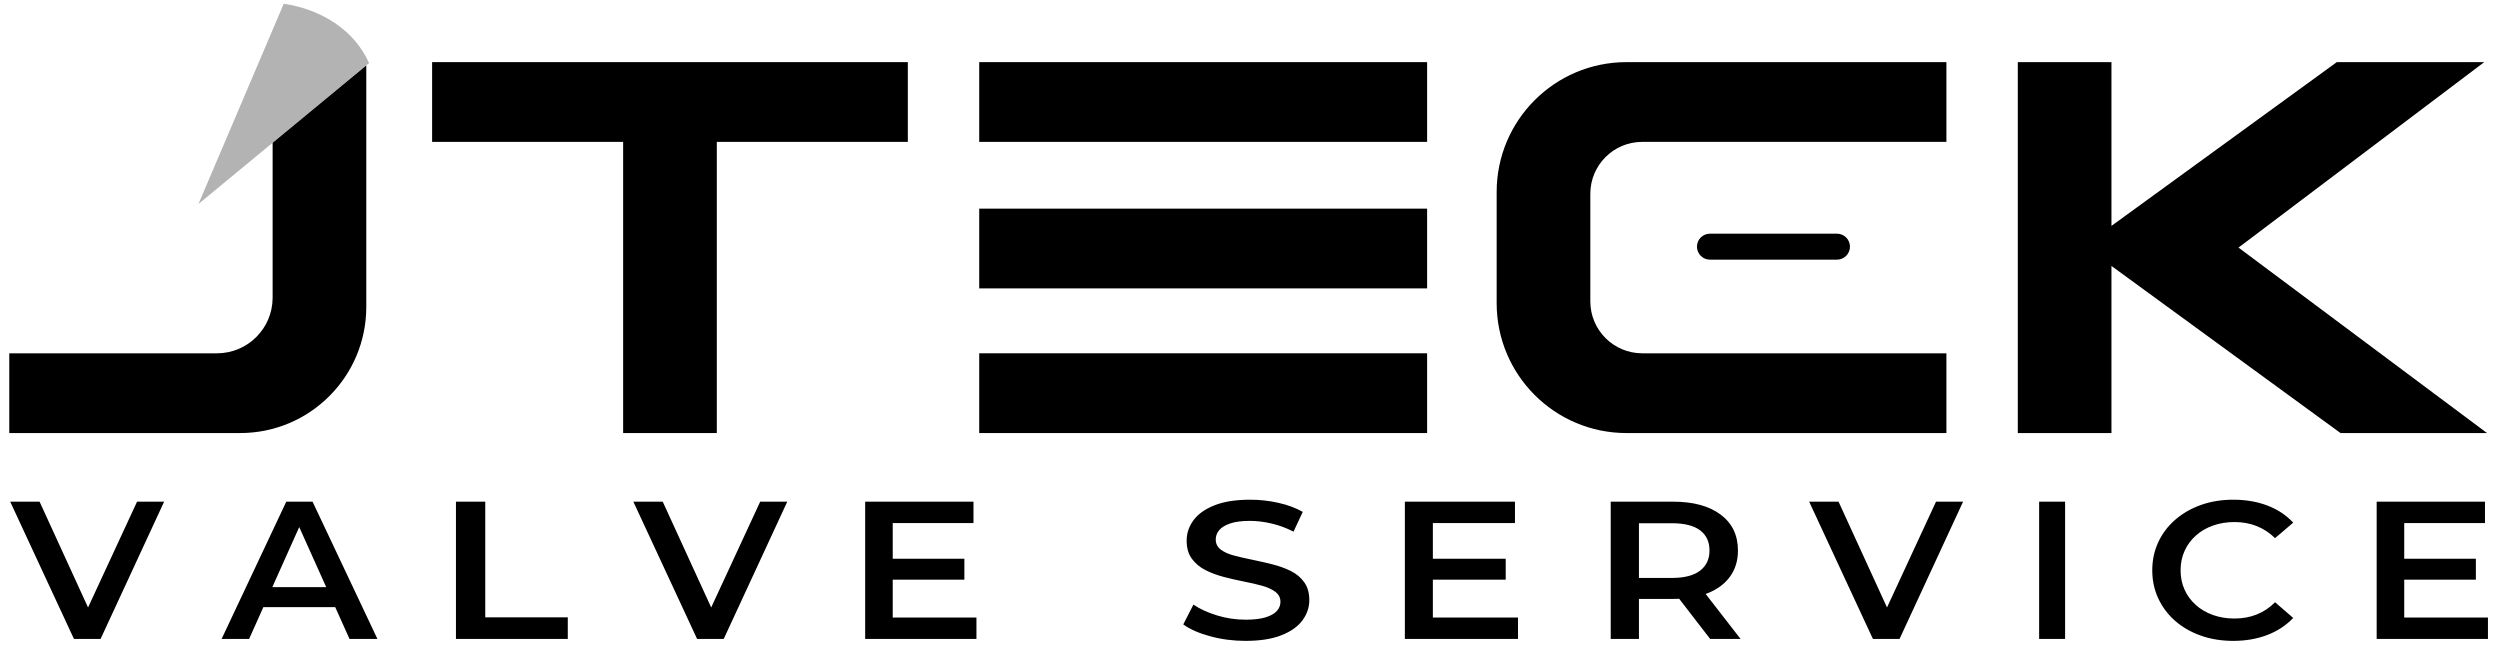
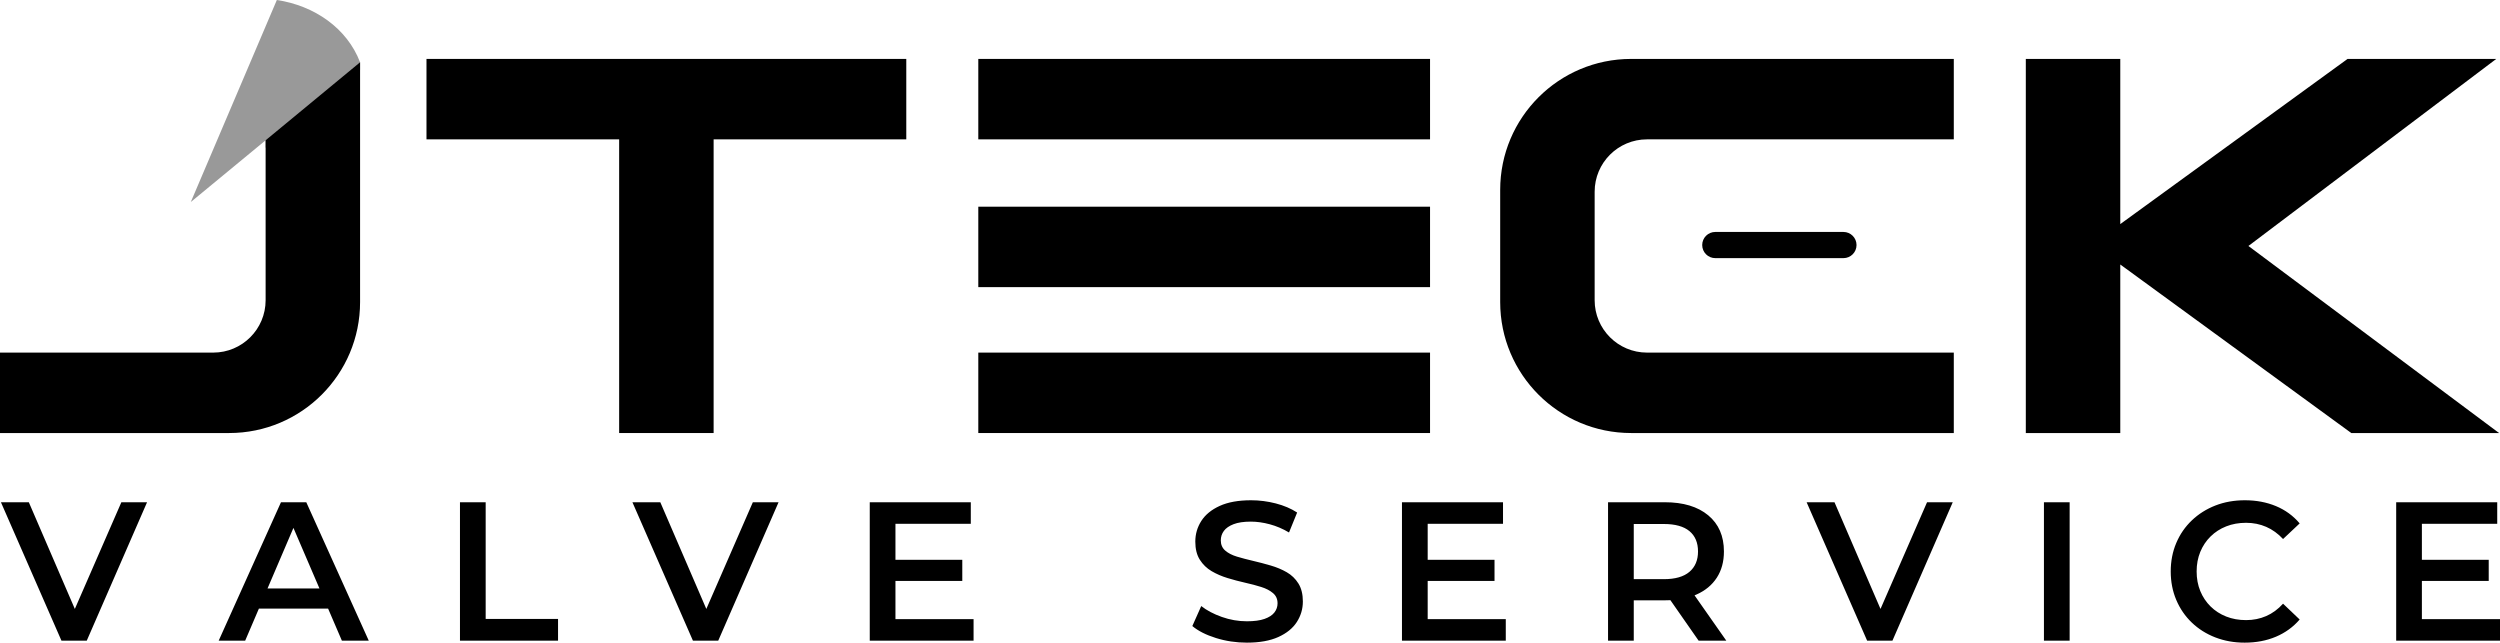
- <svg xmlns="http://www.w3.org/2000/svg" viewBox="30 0 1348 350" width="1348" height="350" role="img" aria-label="JTECK Valve Service">
-   <g fill="#000000">
-     <path d="M177 77L227.5 35.3V165.5A68 68 0 0 1 159.5 233.5H35V190.5H147A30 30 0 0 0 177 160.5Z" />
-     <path d="M263 33.5H519.5V76.5H416.5V233.5H366V76.5H263Z" />
-     <path d="M558 112.5H799.5V155.5H558Z" />
-     <path d="M69.87 344.5 35.5 270.5H51.34L82 337.42H72.9L103.9 270.5H118.5L84.24 344.5ZM149.5 344.5 184.36 270.5H198.53L233.5 344.5H218.45L188.46 277.79H194.21L164.33 344.5ZM165.55 327.37 169.42 316.59H211.25L215.13 327.37ZM275.85 344.5V270.5H291.65V332.87H336.15V344.5ZM405.87 344.5 371.5 270.5H387.34L418 337.42H408.9L439.9 270.5H454.5L420.24 344.5ZM496.5 344.5V270.5H554.9V282.02H511.36V332.98H556.5V344.5ZM510.21 312.57V301.26H549.99V312.57ZM701.57 345.56Q691.61 345.56 682.49 343.07Q673.37 340.59 668.02 336.68L673.49 326Q678.6 329.49 686.13 331.81Q693.67 334.14 701.57 334.14Q708.26 334.14 712.39 332.87Q716.53 331.6 718.47 329.44Q720.42 327.27 720.42 324.52Q720.42 321.14 717.62 319.08Q714.83 317.01 710.39 315.8Q705.95 314.58 700.54 313.53Q695.13 312.47 689.72 311.04Q684.31 309.61 679.87 307.34Q675.44 305.07 672.64 301.26Q669.84 297.46 669.84 291.54Q669.84 285.51 673.55 280.49Q677.26 275.47 684.86 272.46Q692.46 269.44 704.13 269.44Q711.79 269.44 719.32 271.13Q726.86 272.83 732.45 276L727.47 286.67Q721.76 283.71 715.68 282.29Q709.6 280.86 704.01 280.86Q697.44 280.86 693.37 282.23Q689.3 283.61 687.41 285.83Q685.53 288.05 685.53 290.9Q685.53 294.29 688.26 296.35Q691 298.41 695.44 299.57Q699.87 300.73 705.34 301.84Q710.81 302.95 716.22 304.33Q721.63 305.7 726.07 307.92Q730.51 310.14 733.24 313.95Q735.98 317.75 735.98 323.57Q735.98 329.49 732.27 334.51Q728.56 339.53 720.9 342.54Q713.25 345.56 701.57 345.56ZM787.5 344.5V270.5H846.87V282.02H802.6V332.98H848.5V344.5ZM801.44 312.57V301.26H841.88V312.57ZM898.5 344.5V270.5H932.1Q948.48 270.5 957.79 277.48Q967.1 284.45 967.1 296.82Q967.1 304.96 962.88 310.83Q958.67 316.7 950.88 319.82Q943.1 322.93 932.21 322.93H906.93L913.72 316.7V344.5ZM952.11 344.5 931.39 317.65H947.66L968.5 344.5ZM913.72 318.18 906.93 311.62H931.51Q941.58 311.62 946.67 307.71Q951.76 303.8 951.76 296.82Q951.76 289.74 946.67 285.93Q941.58 282.13 931.51 282.13H906.93L913.72 275.36ZM1039.87 344.5 1005.5 270.5H1021.34L1052 337.42H1042.9L1073.9 270.5H1088.5L1054.24 344.5ZM1129.5 344.5V270.5H1143.5V344.5ZM1234.1 345.56Q1224.77 345.56 1216.79 342.76Q1208.8 339.95 1202.91 334.83Q1197.03 329.7 1193.76 322.72Q1190.5 315.75 1190.5 307.5Q1190.5 299.25 1193.76 292.28Q1197.03 285.3 1202.97 280.17Q1208.92 275.05 1216.84 272.24Q1224.77 269.44 1234.21 269.44Q1244.24 269.44 1252.51 272.56Q1260.79 275.68 1266.5 281.81L1256.71 290.16Q1252.28 285.83 1246.8 283.66Q1241.32 281.49 1234.91 281.49Q1228.5 281.49 1223.2 283.4Q1217.89 285.3 1213.99 288.79Q1210.08 292.28 1207.93 297.03Q1205.77 301.79 1205.77 307.5Q1205.77 313.21 1207.93 317.97Q1210.08 322.72 1213.99 326.21Q1217.89 329.7 1223.2 331.6Q1228.5 333.51 1234.91 333.51Q1241.32 333.51 1246.8 331.34Q1252.28 329.17 1256.71 324.73L1266.5 333.19Q1260.79 339.21 1252.51 342.39Q1244.24 345.56 1234.1 345.56ZM1311.5 344.5V270.5H1369.9V282.02H1326.36V332.98H1371.5V344.5ZM1325.21 312.57V301.26H1364.99V312.57Z" />
-   </g>
-   <path fill="#000000" fill-opacity="0.3" d="M183 2C203 5 221 16 229 34L137 110Z" />
-   <g fill="#000000">
-     <path d="M558 33.5H799.5V76.5H558Z" />
-     <path d="M558 190.5H799.5V233.5H558Z" />
-     <path d="M1079.5 33.5H907A70 70 0 0 0 837 103.5V163.5A70 70 0 0 0 907 233.5H1079.5V190.5H915.5A28 28 0 0 1 887.5 162.5V104.5A28 28 0 0 1 915.5 76.5H1079.5Z" />
-     <path d="M1118 33.5H1168.5V121.8L1290 33.5H1369.5L1237 133.5L1371 233.5H1292L1168.5 143.4V233.5H1118Z" />
-   </g>
-   <g fill="#000000">
-     <rect x="945" y="126" width="82.5" height="14" rx="7" />
+ <svg xmlns="http://www.w3.org/2000/svg" viewBox="35 2 1336.5 343.56" width="1336.5" height="343.56" role="img" aria-label="JTECK Valve Service">
+   <g id="jteck-logo">
+     <g id="simbolo-J">
+       <path id="J-dobra" fill="#999999" d="M183 2C203 5 220.5 17 227.5 35.3V39.3L177 81V77L137 110Z" />
+       <path id="J" fill="#000000" d="M177 77L227.5 35.3V163.5A70 70 0 0 1 157.5 233.5H35V190.5H149A28 28 0 0 0 177 162.5Z" />
+     </g>
+     <path id="T" fill="#000000" d="M263 33.5H519.5V76.5H416.5V233.5H366V76.5H263Z" />
+     <g id="E">
+       <path id="E-topo" fill="#000000" d="M558 33.5H799.5V76.5H558Z" />
+       <path id="E-meio" fill="#000000" d="M558 112.5H799.5V155.5H558Z" />
+       <path id="E-base" fill="#000000" d="M558 190.5H799.5V233.5H558Z" />
+     </g>
+     <g id="C">
+       <path id="C-letra" fill="#000000" d="M1079.5 33.5H907A70 70 0 0 0 837 103.5V163.5A70 70 0 0 0 907 233.5H1079.5V190.5H915.5A28 28 0 0 1 887.5 162.5V104.5A28 28 0 0 1 915.5 76.5H1079.5Z" />
+       <path id="acento-solar" fill="#000000" d="M952 126H1020.5A7 7 0 0 1 1020.5 140H952A7 7 0 0 1 952 126Z" />
+     </g>
+     <path id="K" fill="#000000" d="M1118 33.5H1168.5V121.8L1290 33.5H1369.5L1237 133.5L1371 233.5H1292L1168.5 143.4V233.5H1118Z" />
+     <path id="descritor" fill="#000000" d="M894.66 344.5V270.5H925Q939.8 270.5 948.21 277.48Q956.61 284.45 956.61 296.82Q956.61 304.96 952.81 310.83Q949 316.7 941.97 319.82Q941.44 320.05 940.9 320.27L957.88 344.5H943.08L928 322.86Q926.59 322.93 925.11 322.93H908.41V344.5ZM151.91 344.5 185.21 270.5H198.74L232.14 344.5H217.77L210.41 327.37H173.4L166.07 344.5ZM499.97 344.5V270.5H553.99V282.02H513.71V301.26H549.44V312.57H513.71V332.98H555.47V344.5ZM784.49 344.5V270.5H838.51V282.02H798.24V301.26H833.97V312.57H798.24V332.98H839.99V344.5ZM1316 344.5V270.5H1370.02V282.02H1329.74V301.26H1365.47V312.57H1329.74V332.98H1371.5V344.5ZM701.6 345.56Q692.93 345.56 685 343.07Q677.07 340.59 672.42 336.68L677.18 326Q681.62 329.49 688.17 331.81Q694.73 334.14 701.6 334.14Q707.41 334.14 711.01 332.87Q714.6 331.6 716.29 329.44Q717.98 327.27 717.98 324.52Q717.98 321.14 715.55 319.08Q713.12 317.01 709.26 315.8Q705.4 314.58 700.7 313.53Q695.99 312.47 691.29 311.04Q686.59 309.61 682.73 307.34Q678.87 305.07 676.44 301.26Q674.01 297.46 674.01 291.54Q674.01 285.51 677.23 280.49Q680.45 275.47 687.06 272.46Q693.67 269.44 703.82 269.44Q710.48 269.44 717.03 271.13Q723.59 272.83 728.45 276L724.11 286.67Q719.15 283.71 713.86 282.29Q708.57 280.86 703.71 280.86Q698 280.86 694.46 282.23Q690.92 283.61 689.28 285.83Q687.64 288.05 687.64 290.9Q687.64 294.29 690.02 296.35Q692.4 298.41 696.26 299.57Q700.12 300.73 704.87 301.84Q709.63 302.95 714.34 304.33Q719.04 305.7 722.9 307.92Q726.76 310.14 729.14 313.95Q731.51 317.75 731.51 323.57Q731.51 329.49 728.29 334.51Q725.07 339.53 718.41 342.54Q711.75 345.56 701.6 345.56ZM1235.01 345.56Q1226.55 345.56 1219.31 342.76Q1212.07 339.95 1206.73 334.83Q1201.39 329.7 1198.43 322.72Q1195.47 315.75 1195.47 307.5Q1195.47 299.25 1198.43 292.28Q1201.39 285.3 1206.78 280.17Q1212.17 275.05 1219.36 272.24Q1226.55 269.44 1235.11 269.44Q1244.2 269.44 1251.71 272.56Q1259.22 275.68 1264.4 281.81L1255.52 290.16Q1251.5 285.83 1246.53 283.66Q1241.56 281.49 1235.75 281.49Q1229.93 281.49 1225.12 283.4Q1220.31 285.3 1216.77 288.79Q1213.23 292.28 1211.27 297.03Q1209.32 301.79 1209.32 307.5Q1209.32 313.21 1211.27 317.97Q1213.23 322.72 1216.77 326.21Q1220.31 329.7 1225.12 331.6Q1229.93 333.51 1235.75 333.51Q1241.56 333.51 1246.53 331.34Q1251.5 329.17 1255.52 324.73L1264.4 333.19Q1259.22 339.21 1251.71 342.39Q1244.2 345.56 1235.01 345.56ZM67.85 344.5 35.5 270.5H50.41L75.01 327.54L99.88 270.5H113.62L81.38 344.5ZM405.44 344.5 373.09 270.5H388L412.6 327.54L437.47 270.5H451.22L418.97 344.5ZM1033.17 344.5 1000.82 270.5H1015.72L1040.32 327.54L1065.2 270.5H1078.94L1046.7 344.5ZM280.9 344.5V270.5H294.64V332.87H333.33V344.5ZM1127.69 344.5V270.5H1141.43V344.5ZM908.41 311.62H924.48Q933.57 311.62 938.17 307.71Q942.76 303.8 942.76 296.82Q942.76 289.74 938.17 285.93Q933.57 282.13 924.48 282.13H908.41V311.62ZM205.78 316.59 191.87 284.21 178.02 316.59H205.78Z" />
  </g>
</svg>
